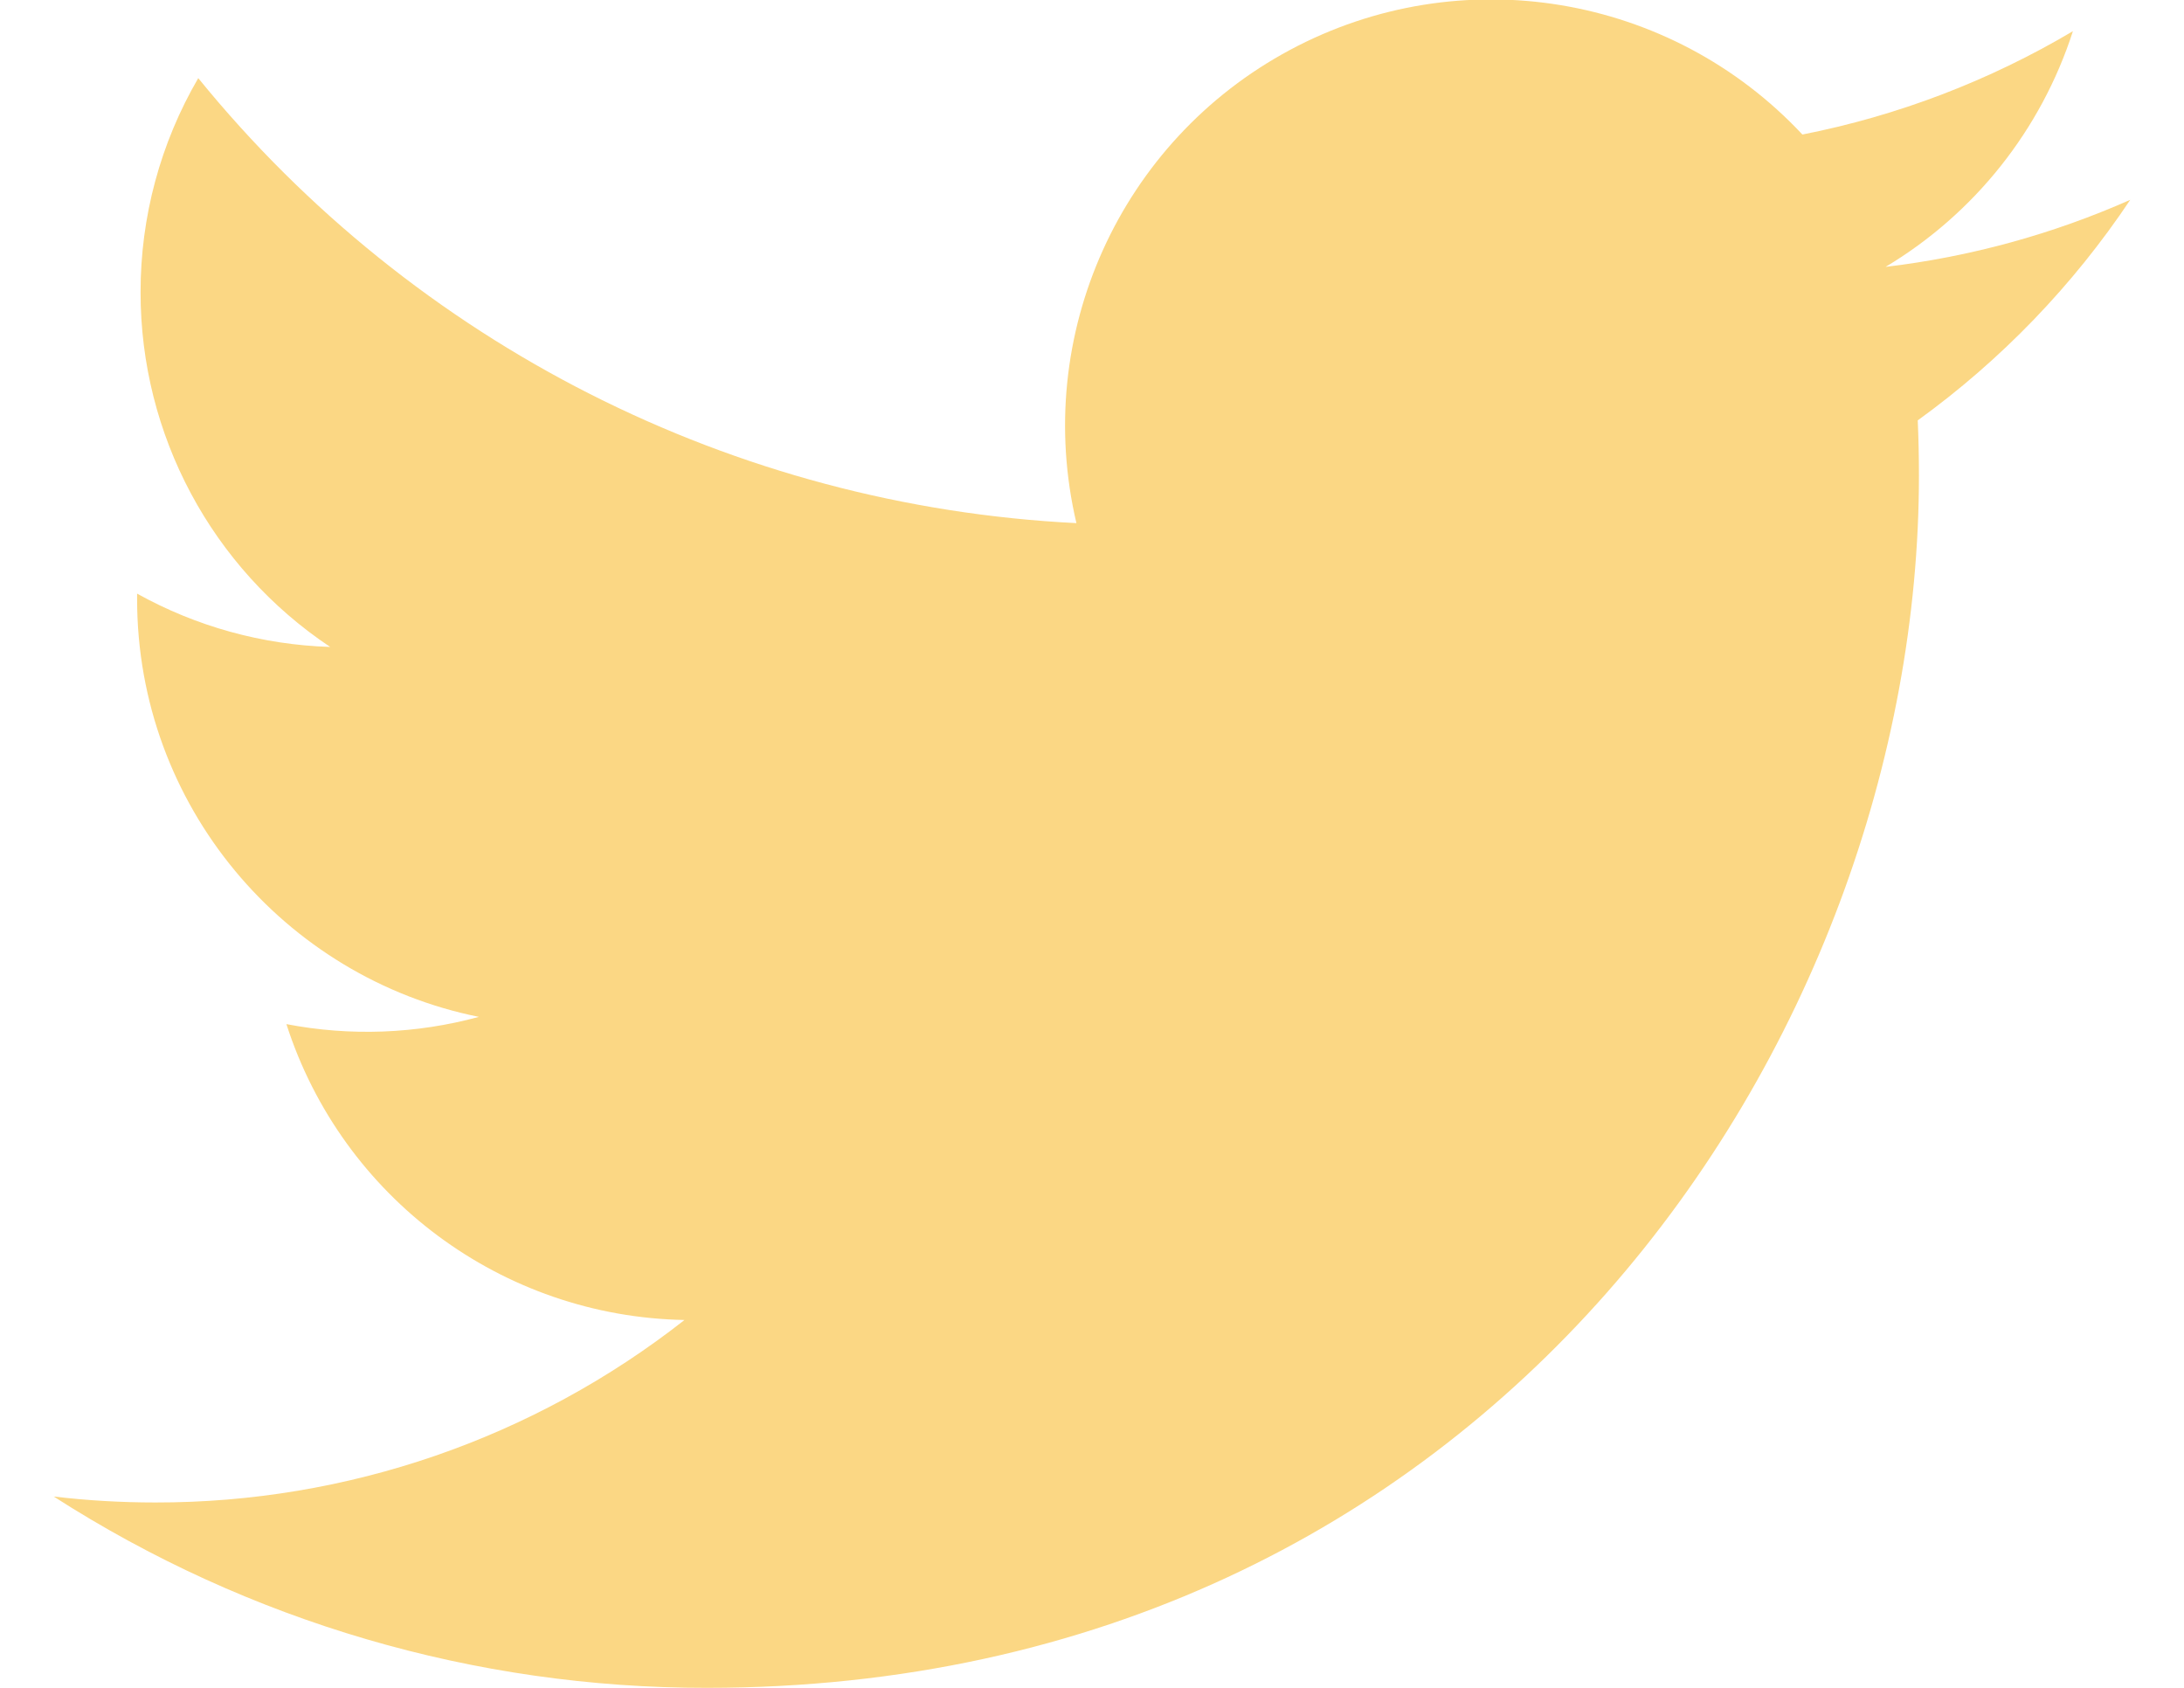
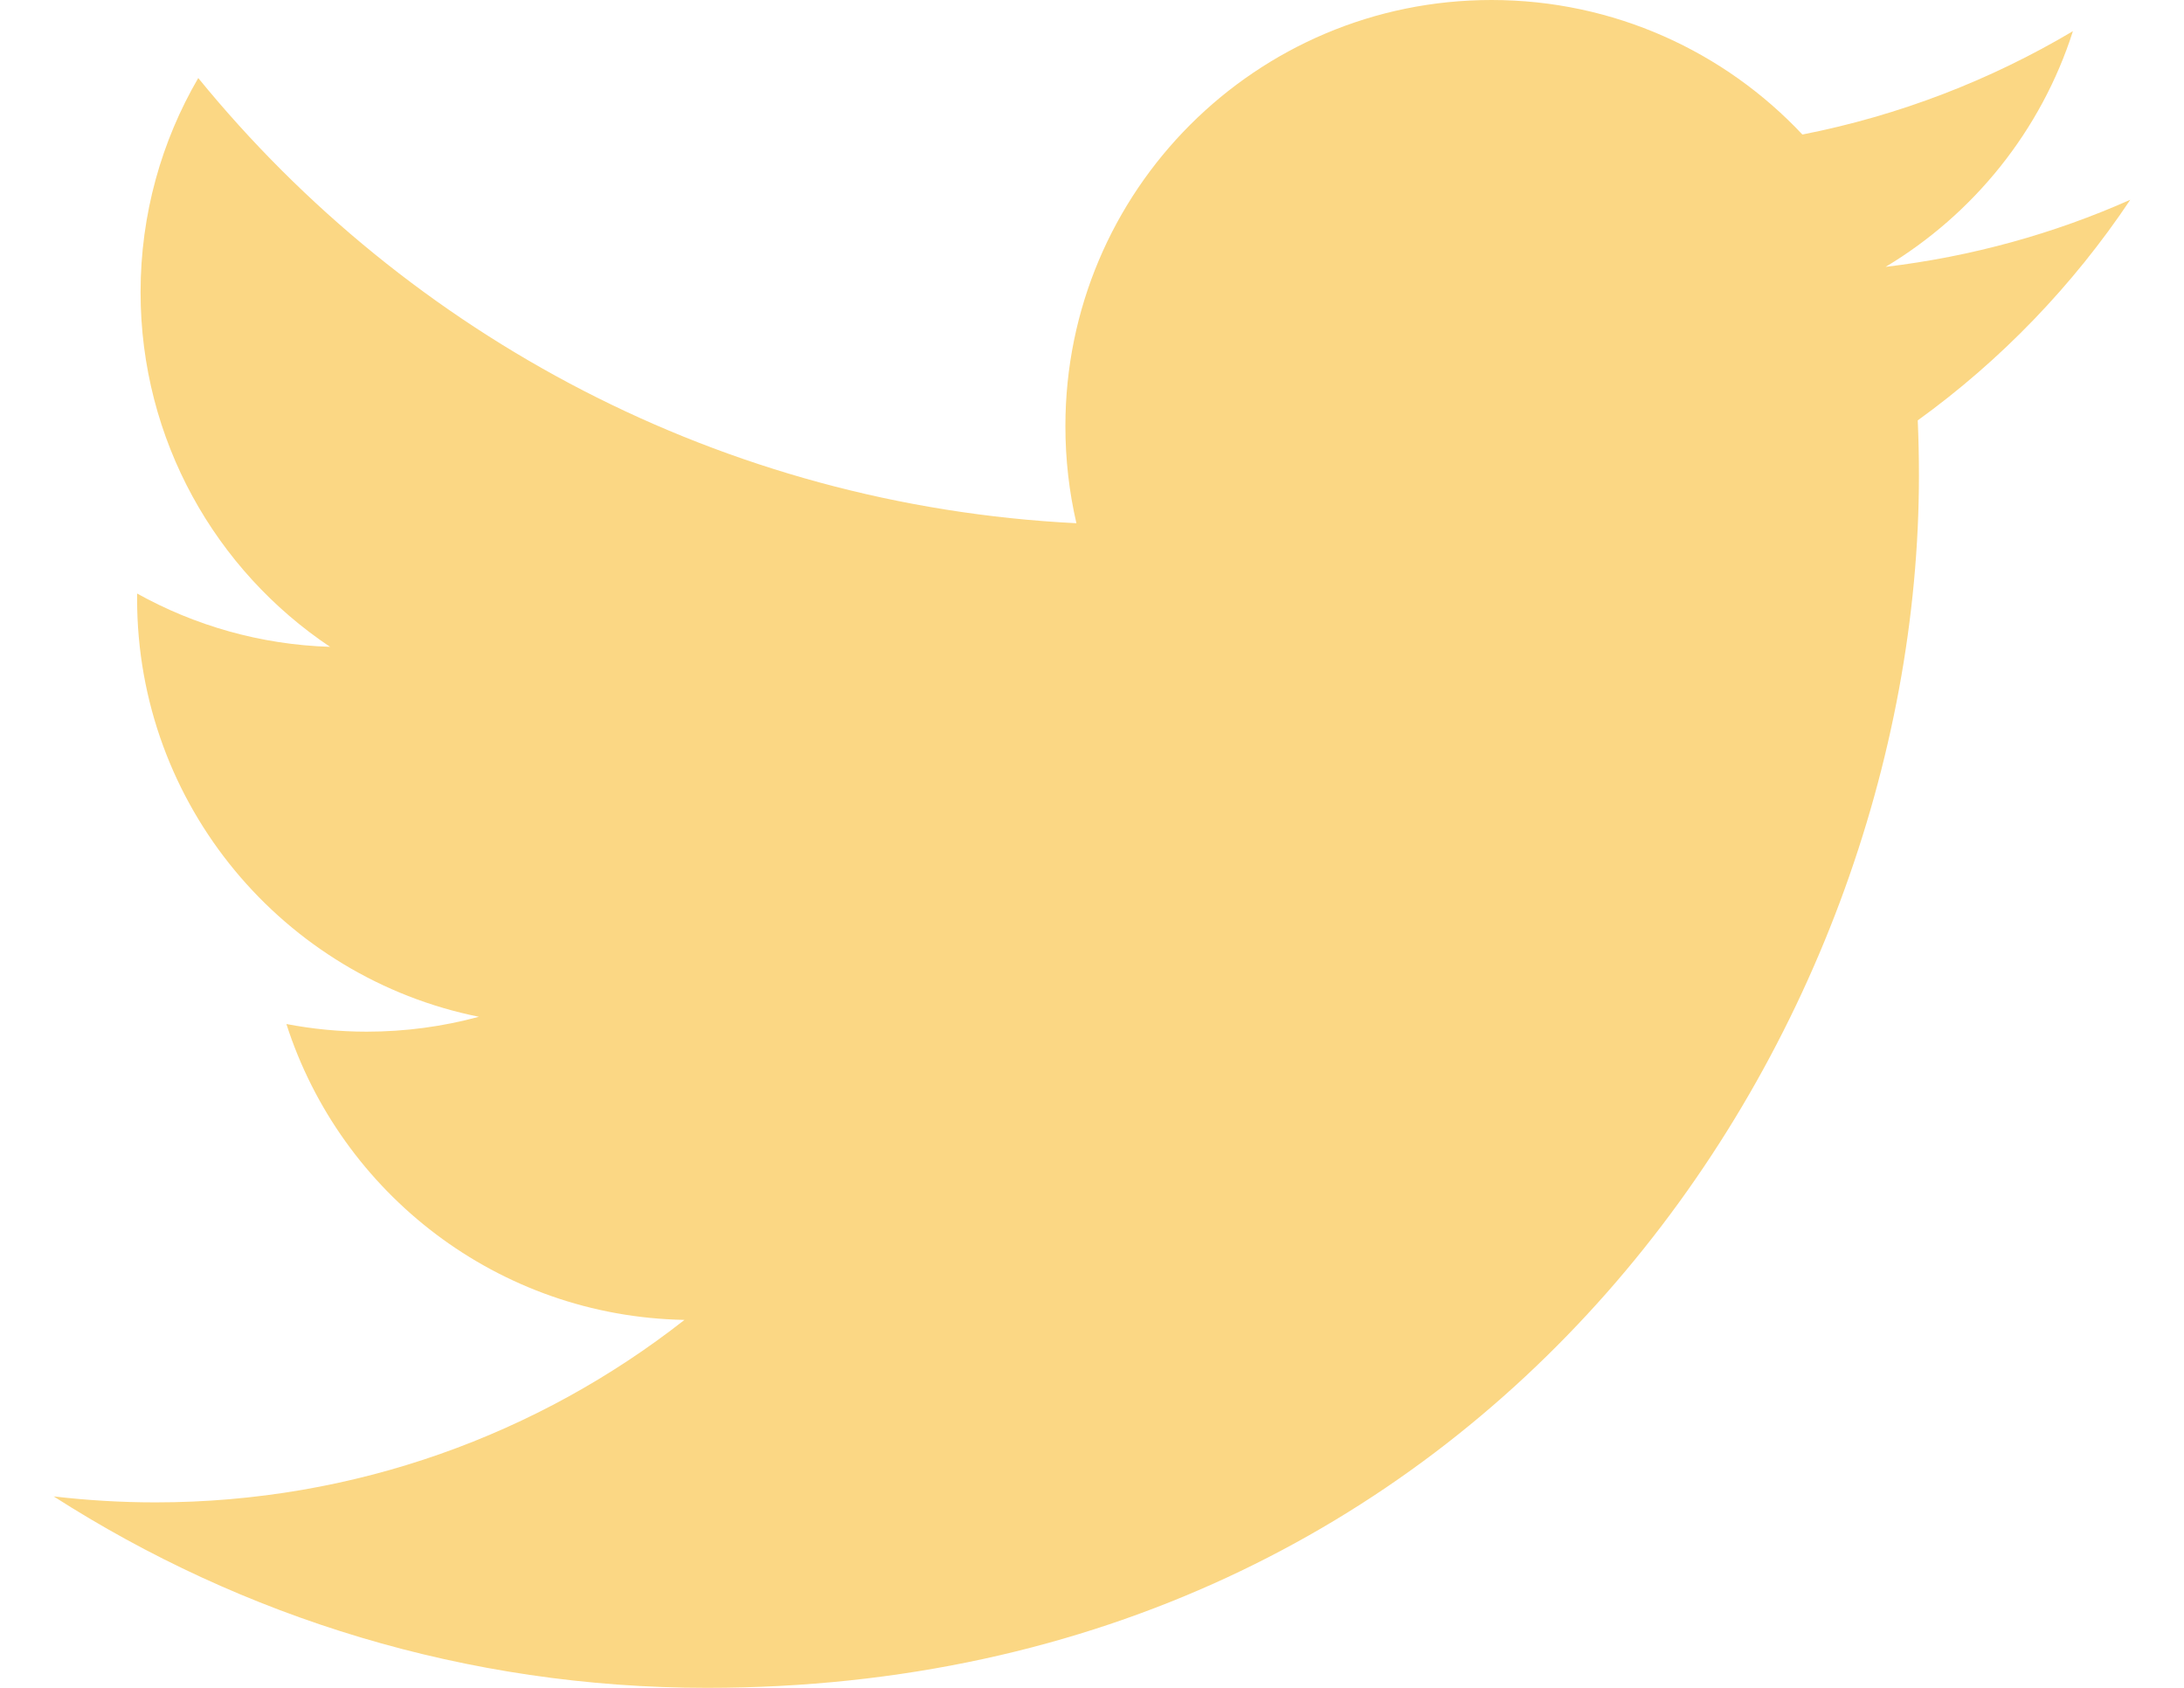
- <svg xmlns="http://www.w3.org/2000/svg" width="22" height="17" fill="none">
-   <path d="M21.46 2.012a8.58 8.58 0 01-2.466.676A4.305 4.305 0 0020.881.314a8.591 8.591 0 01-2.725 1.041 4.292 4.292 0 00-7.313 3.914A12.184 12.184 0 011.997.787a4.271 4.271 0 00-.581 2.157 4.29 4.29 0 001.91 3.572 4.276 4.276 0 01-1.945-.537v.054c0 2.08 1.48 3.814 3.443 4.209a4.296 4.296 0 01-1.939.073 4.296 4.296 0 004.01 2.98 8.61 8.61 0 01-5.33 1.838c-.347 0-.688-.02-1.024-.06A12.147 12.147 0 007.12 17c7.893 0 12.21-6.54 12.21-12.21 0-.187-.004-.372-.012-.556a8.719 8.719 0 002.141-2.222z" fill="#FBD784" />
+ <svg xmlns="http://www.w3.org/2000/svg" width="22" height="17" viewBox="0 0 22 17" fill="none">
+   <path d="M21.459 2.012C20.69 2.354 19.862 2.584 18.994 2.688C19.88 2.157 20.561 1.316 20.881 0.314C20.052 0.806 19.134 1.163 18.156 1.355C17.373 0.521 16.258 0 15.024 0C12.653 0 10.732 1.921 10.732 4.292C10.732 4.628 10.77 4.955 10.843 5.27C7.276 5.091 4.114 3.382 1.997 0.786C1.628 1.419 1.416 2.157 1.416 2.943C1.416 4.432 2.174 5.746 3.325 6.515C2.622 6.493 1.96 6.3 1.381 5.978C1.381 5.996 1.381 6.014 1.381 6.032C1.381 8.112 2.86 9.846 4.824 10.241C4.463 10.339 4.084 10.391 3.693 10.391C3.416 10.391 3.148 10.364 2.885 10.314C3.432 12.019 5.017 13.26 6.895 13.294C5.426 14.446 3.575 15.132 1.565 15.132C1.218 15.132 0.877 15.111 0.541 15.072C2.44 16.289 4.696 17 7.12 17C15.013 17 19.33 10.46 19.33 4.789C19.33 4.603 19.326 4.418 19.318 4.234C20.156 3.629 20.884 2.873 21.459 2.012Z" fill="#FBD784" />
</svg>
